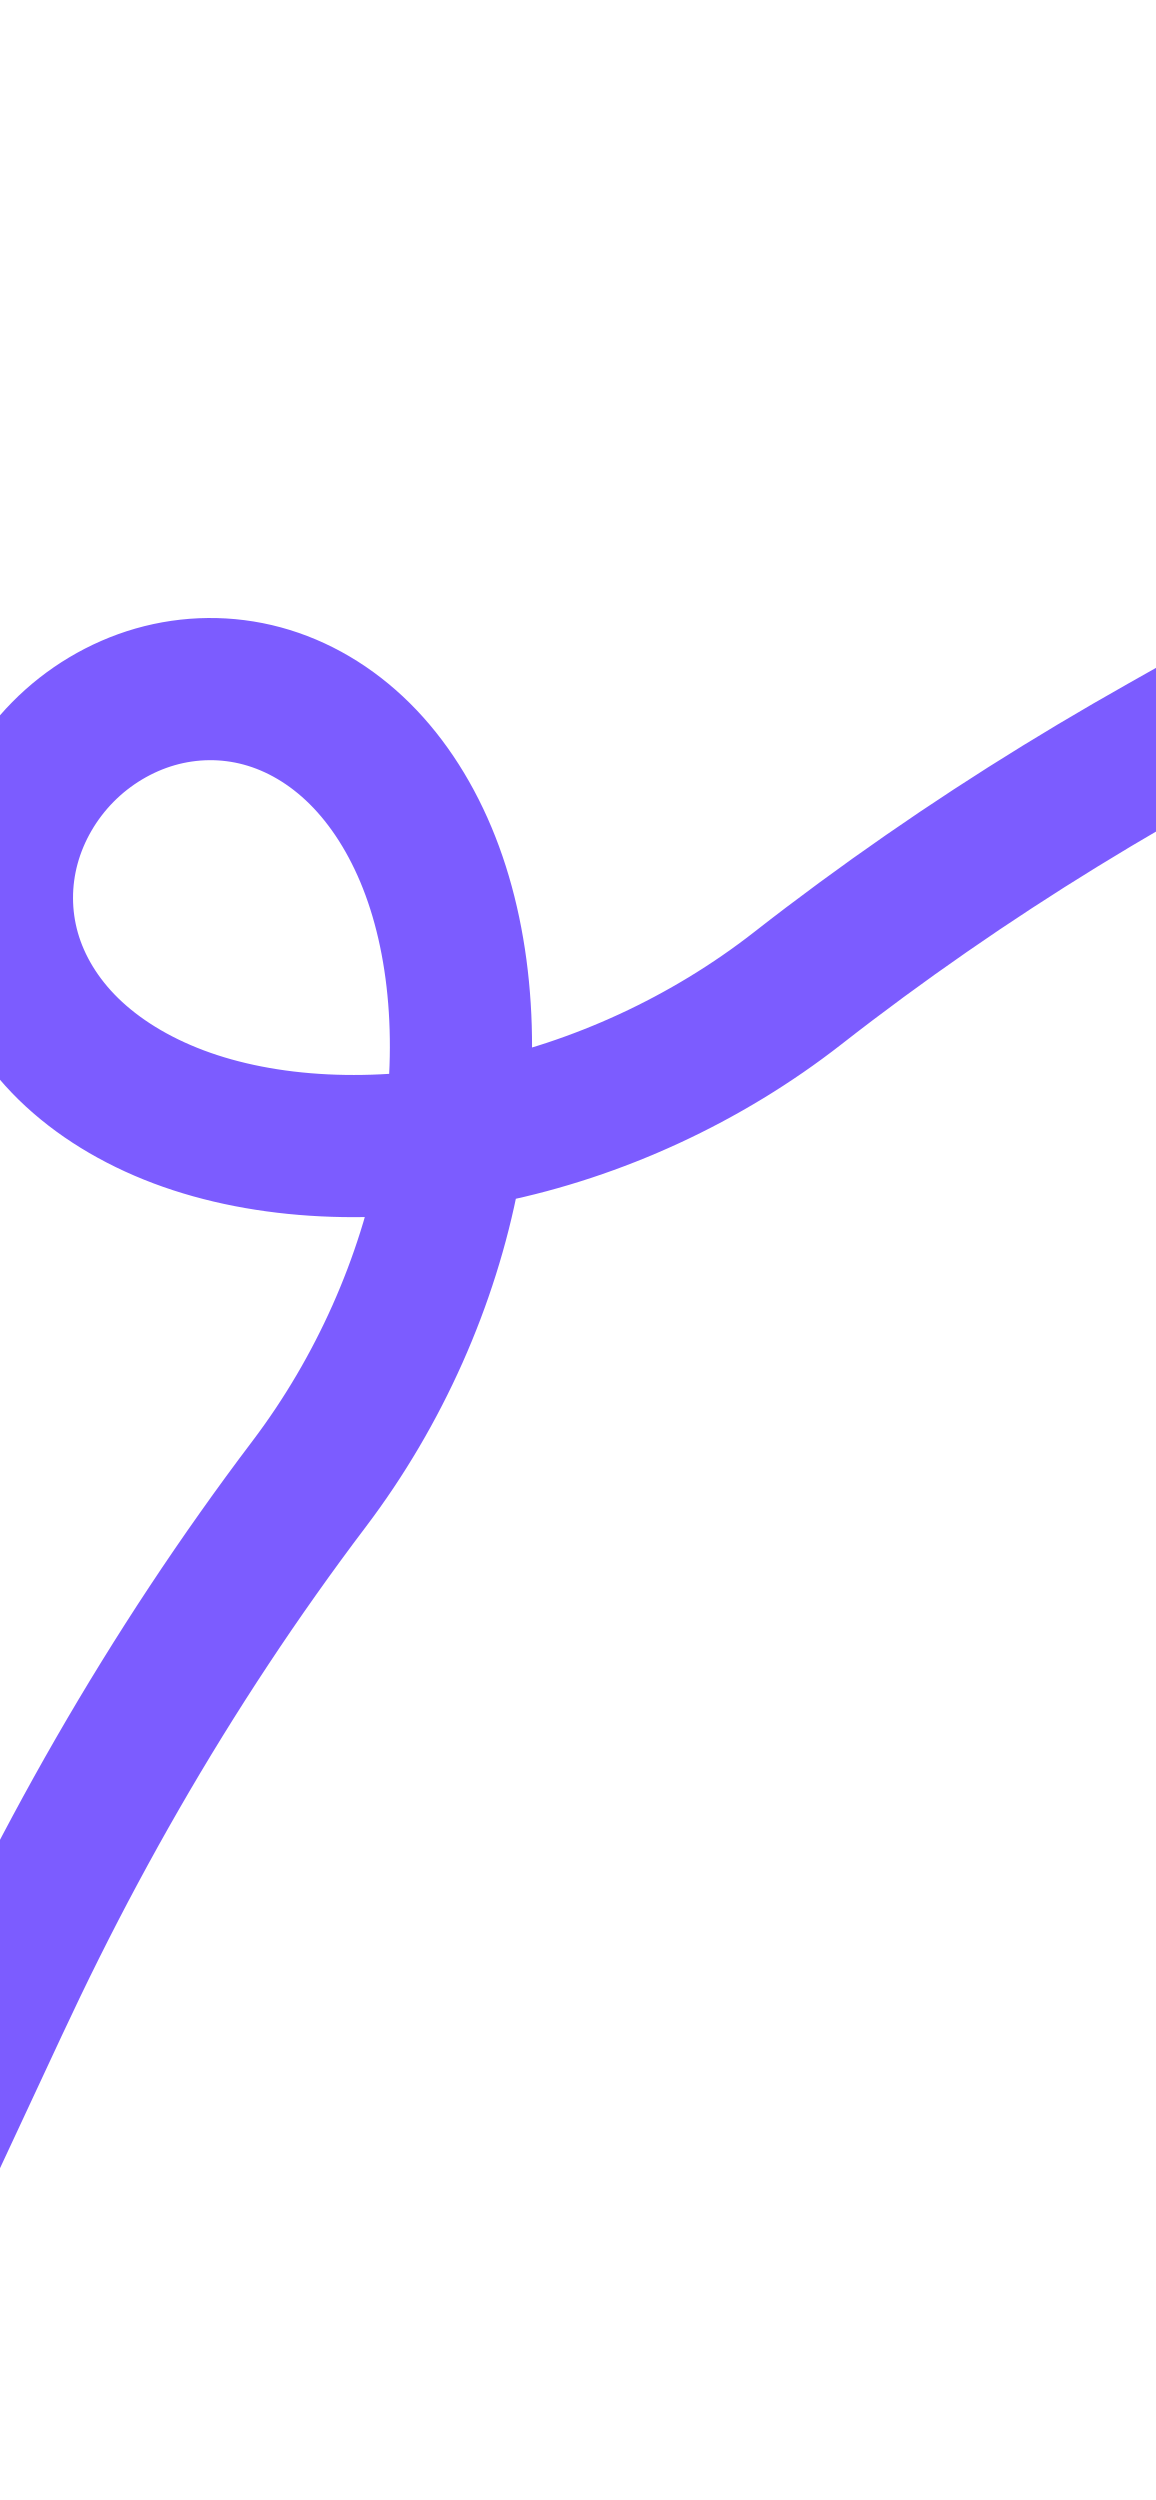
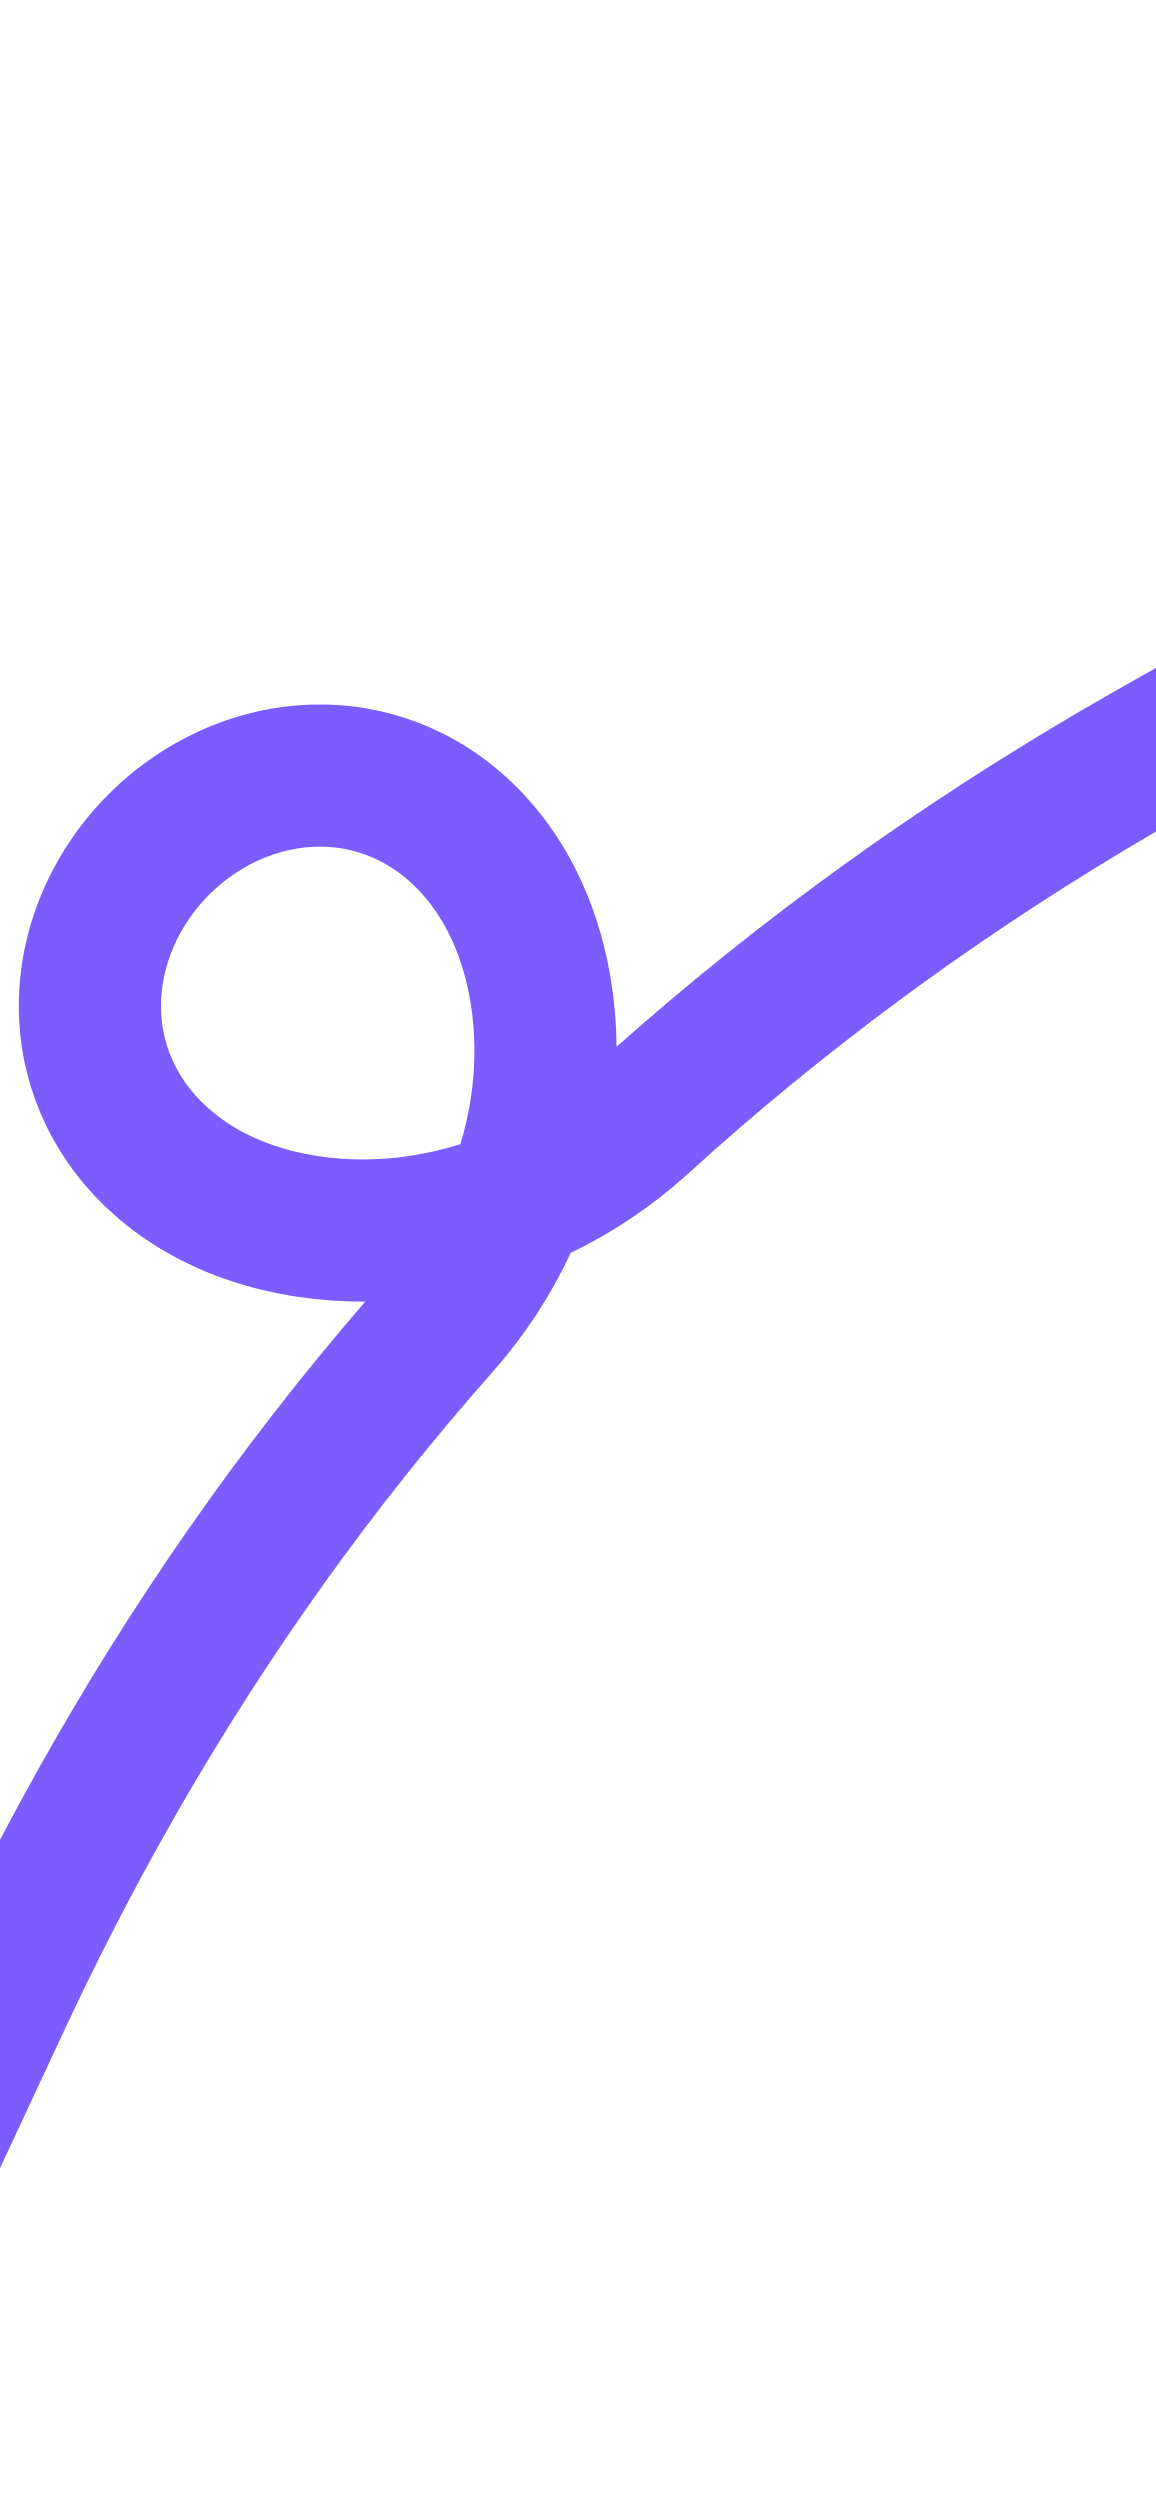
<svg xmlns="http://www.w3.org/2000/svg" width="390" height="844" viewBox="0 0 390 844" class="linescape" aria-hidden="true" focusable="false">
  <g>
-     <path d="M-38 756.7L-0.8 676.91C3.34 668.04 7.57 659.22 11.94 650.47C16.31 641.71 20.8 633.02 25.43 624.4C30.05 615.79 34.8 607.23 39.68 598.76C44.56 590.28 49.57 581.87 54.71 573.55C59.85 565.23 65.11 556.98 70.51 548.82C75.9 540.66 81.43 532.58 87.08 524.6C92.73 516.61 98.5 508.72 104.41 500.92C128.1 469.6 144.46 432.58 151.57 395.26C158.69 357.95 156.4 320.51 144.89 291.24C139.14 276.61 131.14 264.05 121.47 254.44C111.8 244.83 100.46 238.19 88.52 234.96C76.59 231.73 64.07 231.91 52.38 235.26C40.69 238.62 29.84 245.13 21.23 253.87C12.61 262.61 6.24 273.54 3.04 285.29C-0.16 297.04 -0.18 309.57 3.21 321.47C6.6 333.37 13.39 344.61 23.13 354.15C32.88 363.68 45.56 371.5 60.27 377.04C89.71 388.13 127.19 389.89 164.4 382.26C201.61 374.64 238.41 357.77 269.35 333.6C276.43 328.06 283.6 322.63 290.84 317.3C298.08 311.97 305.4 306.75 312.78 301.63C320.17 296.5 327.63 291.48 335.15 286.57C342.68 281.65 350.27 276.84 357.93 272.13C365.59 267.42 373.31 262.81 381.09 258.3C388.86 253.8 396.71 249.4 404.53 244.98L428 231.69" fill="none" stroke-width="48" stroke-linecap="round" stroke-linejoin="round" stroke="#7c5cff" />
+     <path d="M-38 756.7L-3.36 682.4C-1.71 678.86 -0.07 675.32 1.6 671.79C3.26 668.26 4.94 664.74 6.64 661.22C8.35 657.71 10.07 654.21 11.81 650.72C13.55 647.22 15.32 643.74 17.1 640.27C18.88 636.8 20.69 633.33 22.51 629.88C24.33 626.43 26.18 622.99 28.04 619.56C29.91 616.13 31.79 612.71 33.7 609.31C35.6 605.9 37.53 602.5 39.47 599.12C41.42 595.74 43.39 592.36 45.37 589C47.36 585.64 49.37 582.3 51.4 578.96C53.42 575.63 55.47 572.3 57.54 568.99C59.61 565.68 61.7 562.38 63.81 559.1C65.92 555.82 68.05 552.55 70.2 549.29C72.35 546.03 74.52 542.79 76.71 539.56C78.9 536.32 81.12 533.11 83.35 529.91C85.58 526.7 87.83 523.52 90.11 520.34C92.38 517.17 94.67 514.01 96.98 510.86C99.3 507.72 101.63 504.59 103.98 501.48C106.34 498.36 108.71 495.26 111.1 492.18C113.5 489.09 115.91 486.03 118.34 482.97C120.77 479.92 123.23 476.88 125.7 473.86C128.17 470.84 130.66 467.84 133.17 464.85C135.68 461.86 138.21 458.89 140.76 455.93C143.31 452.98 145.88 450.04 148.47 447.11C166.76 426.46 178.89 400.3 182.79 373.55C186.69 346.8 182.24 319.64 170.04 299.01C163.93 288.69 155.95 280.02 146.64 273.71C137.33 267.41 126.68 263.47 115.62 262.25C104.55 261.03 93.07 262.52 82.3 266.55C71.53 270.57 61.5 277.12 53.26 285.47C45.03 293.82 38.61 303.95 34.73 314.78C30.85 325.61 29.5 337.12 30.87 348.18C32.24 359.23 36.32 369.83 42.76 379.05C49.2 388.28 57.98 396.14 68.38 402.09C89.19 413.99 116.42 418.05 143.11 413.78C169.8 409.51 195.8 397.02 216.2 378.44C219.09 375.81 222 373.19 224.93 370.59C227.86 367.99 230.8 365.42 233.76 362.85C236.72 360.29 239.7 357.75 242.69 355.23C245.69 352.71 248.69 350.2 251.72 347.72C254.74 345.24 257.79 342.77 260.84 340.33C263.9 337.88 266.97 335.45 270.06 333.05C273.14 330.64 276.25 328.25 279.36 325.89C282.48 323.52 285.61 321.17 288.76 318.84C291.9 316.51 295.06 314.2 298.24 311.91C301.41 309.62 304.6 307.35 307.8 305.1C311.01 302.85 314.22 300.62 317.45 298.41C320.68 296.2 323.92 294 327.18 291.83C330.44 289.66 333.71 287.51 336.99 285.37C340.27 283.24 343.56 281.13 346.87 279.03C350.18 276.94 353.5 274.86 356.83 272.81C360.16 270.75 363.5 268.72 366.86 266.7C370.21 264.68 373.58 262.69 376.96 260.71C380.34 258.73 383.73 256.77 387.13 254.83C390.53 252.89 393.94 250.97 397.34 249.04L428 231.69" fill="none" stroke-width="48" stroke-linecap="round" stroke-linejoin="round" stroke="#7c5cff" />
  </g>
</svg>
